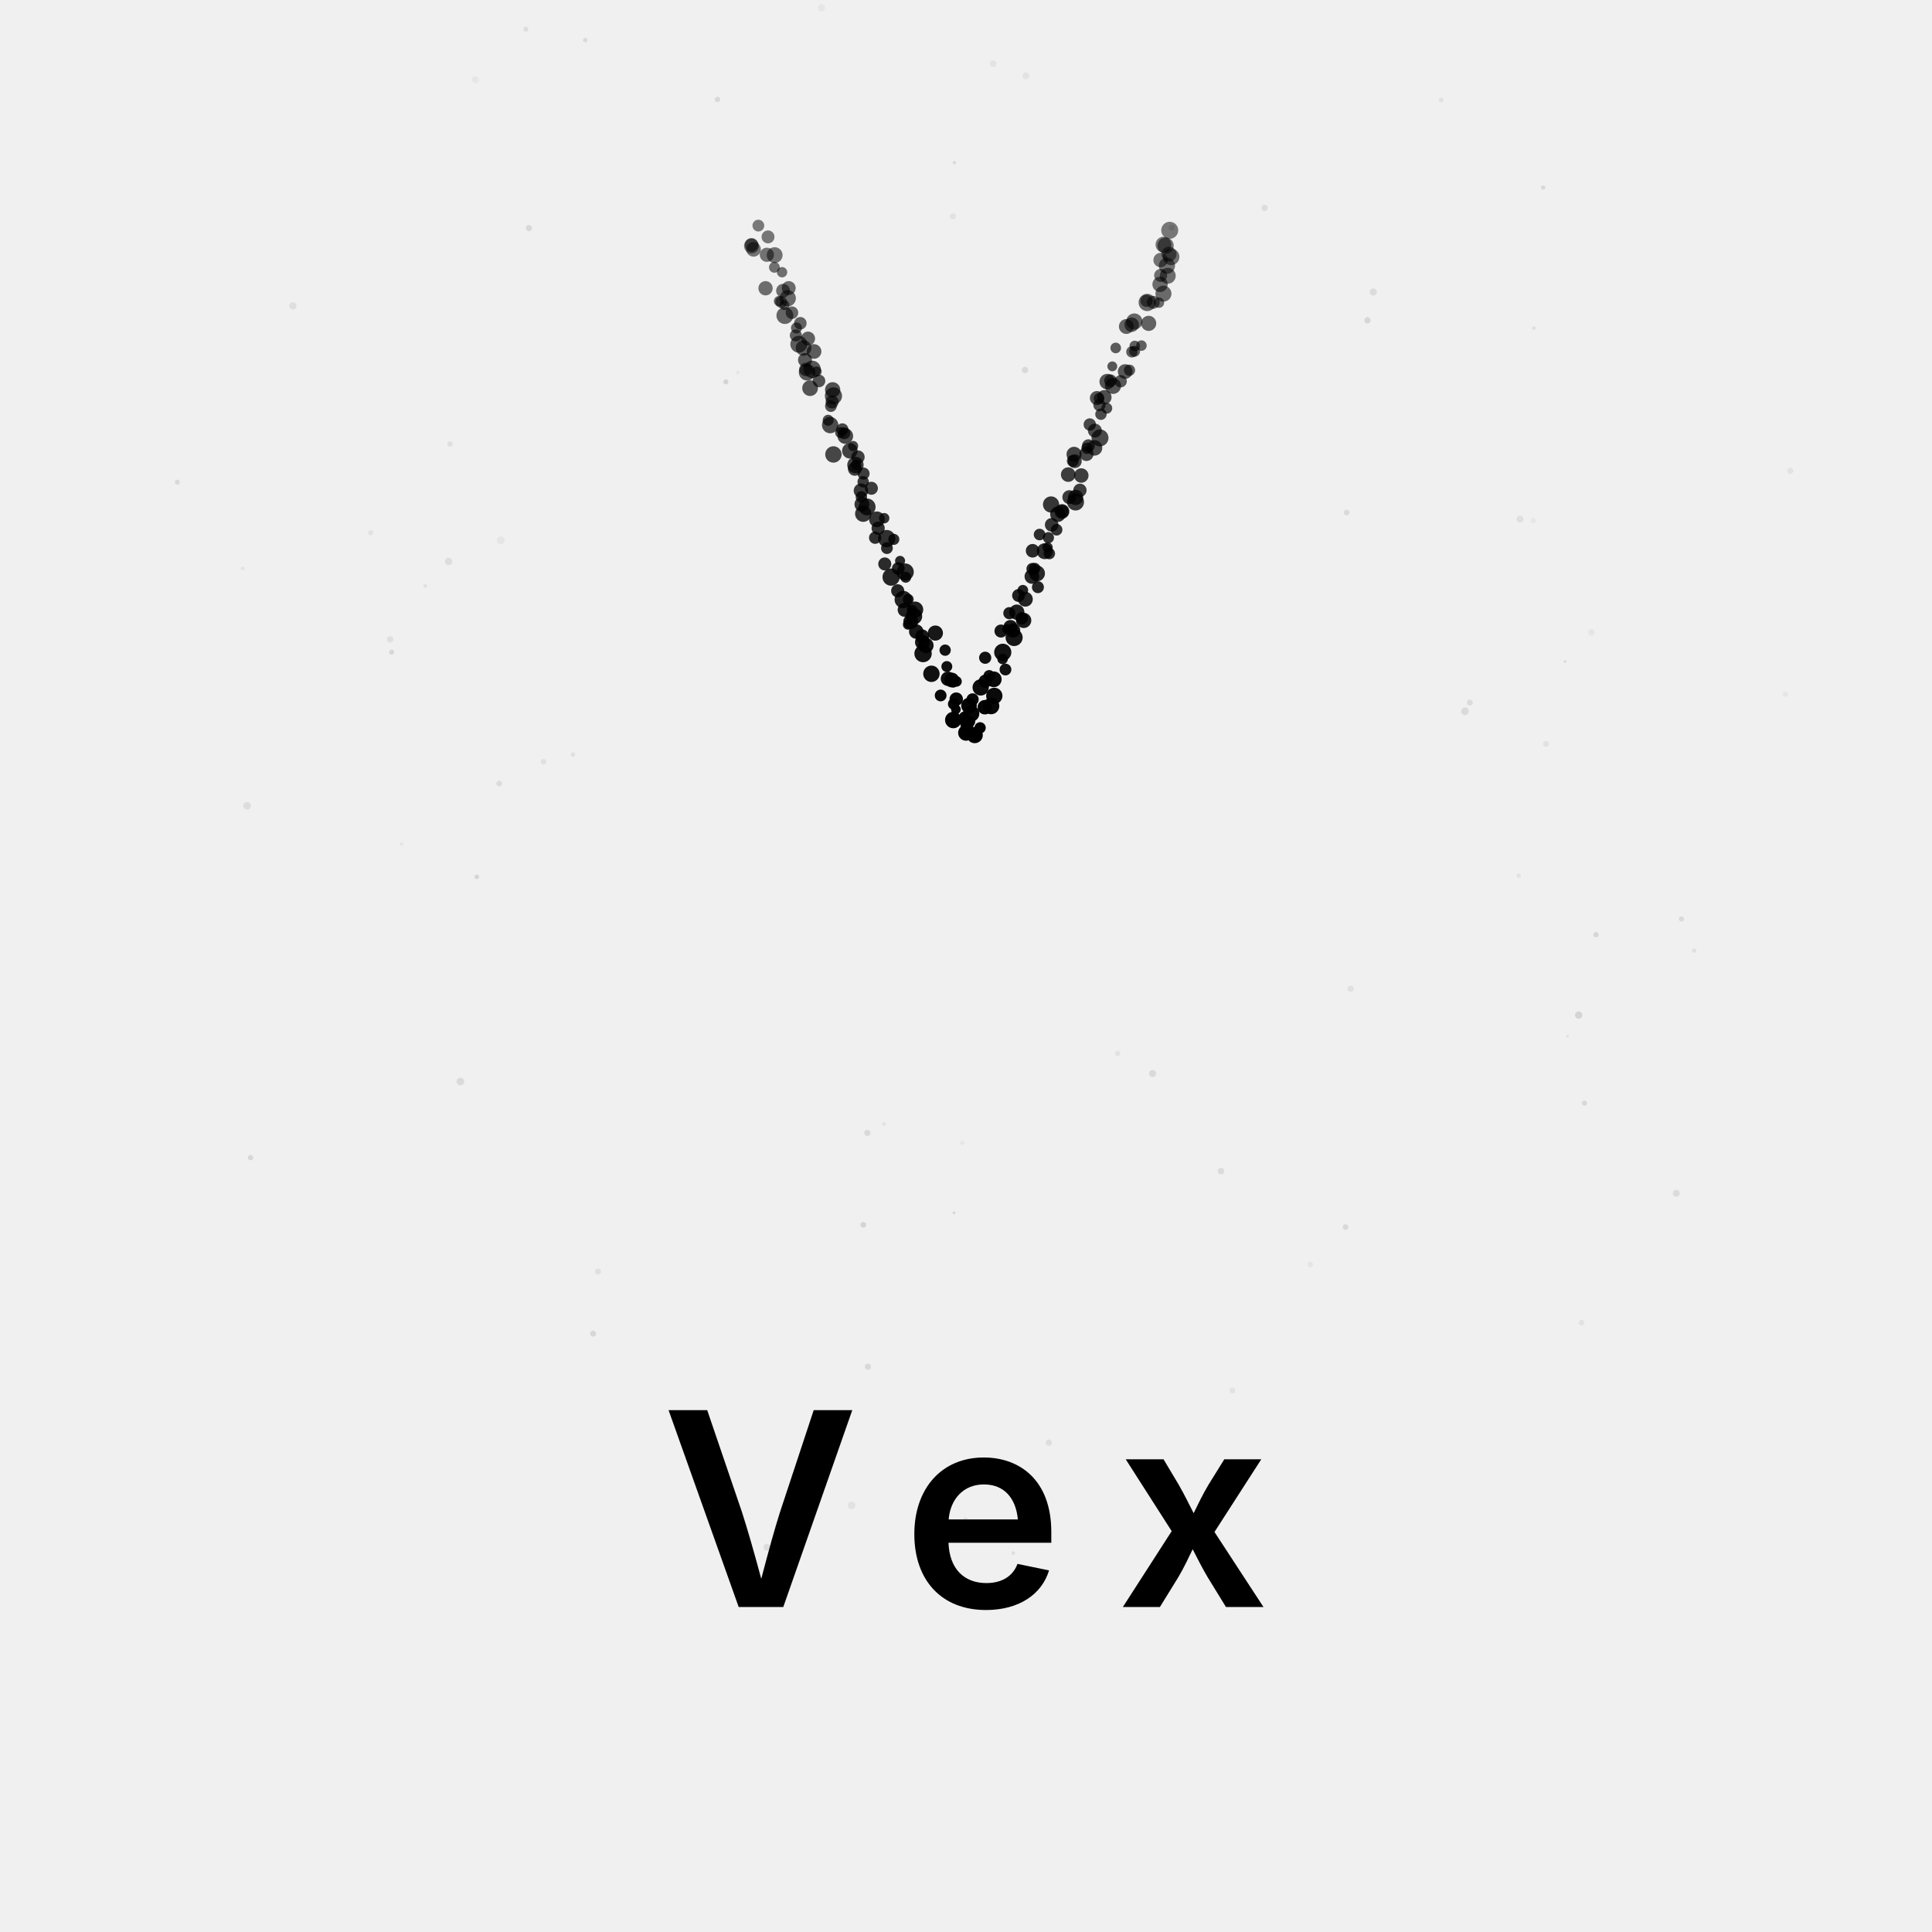
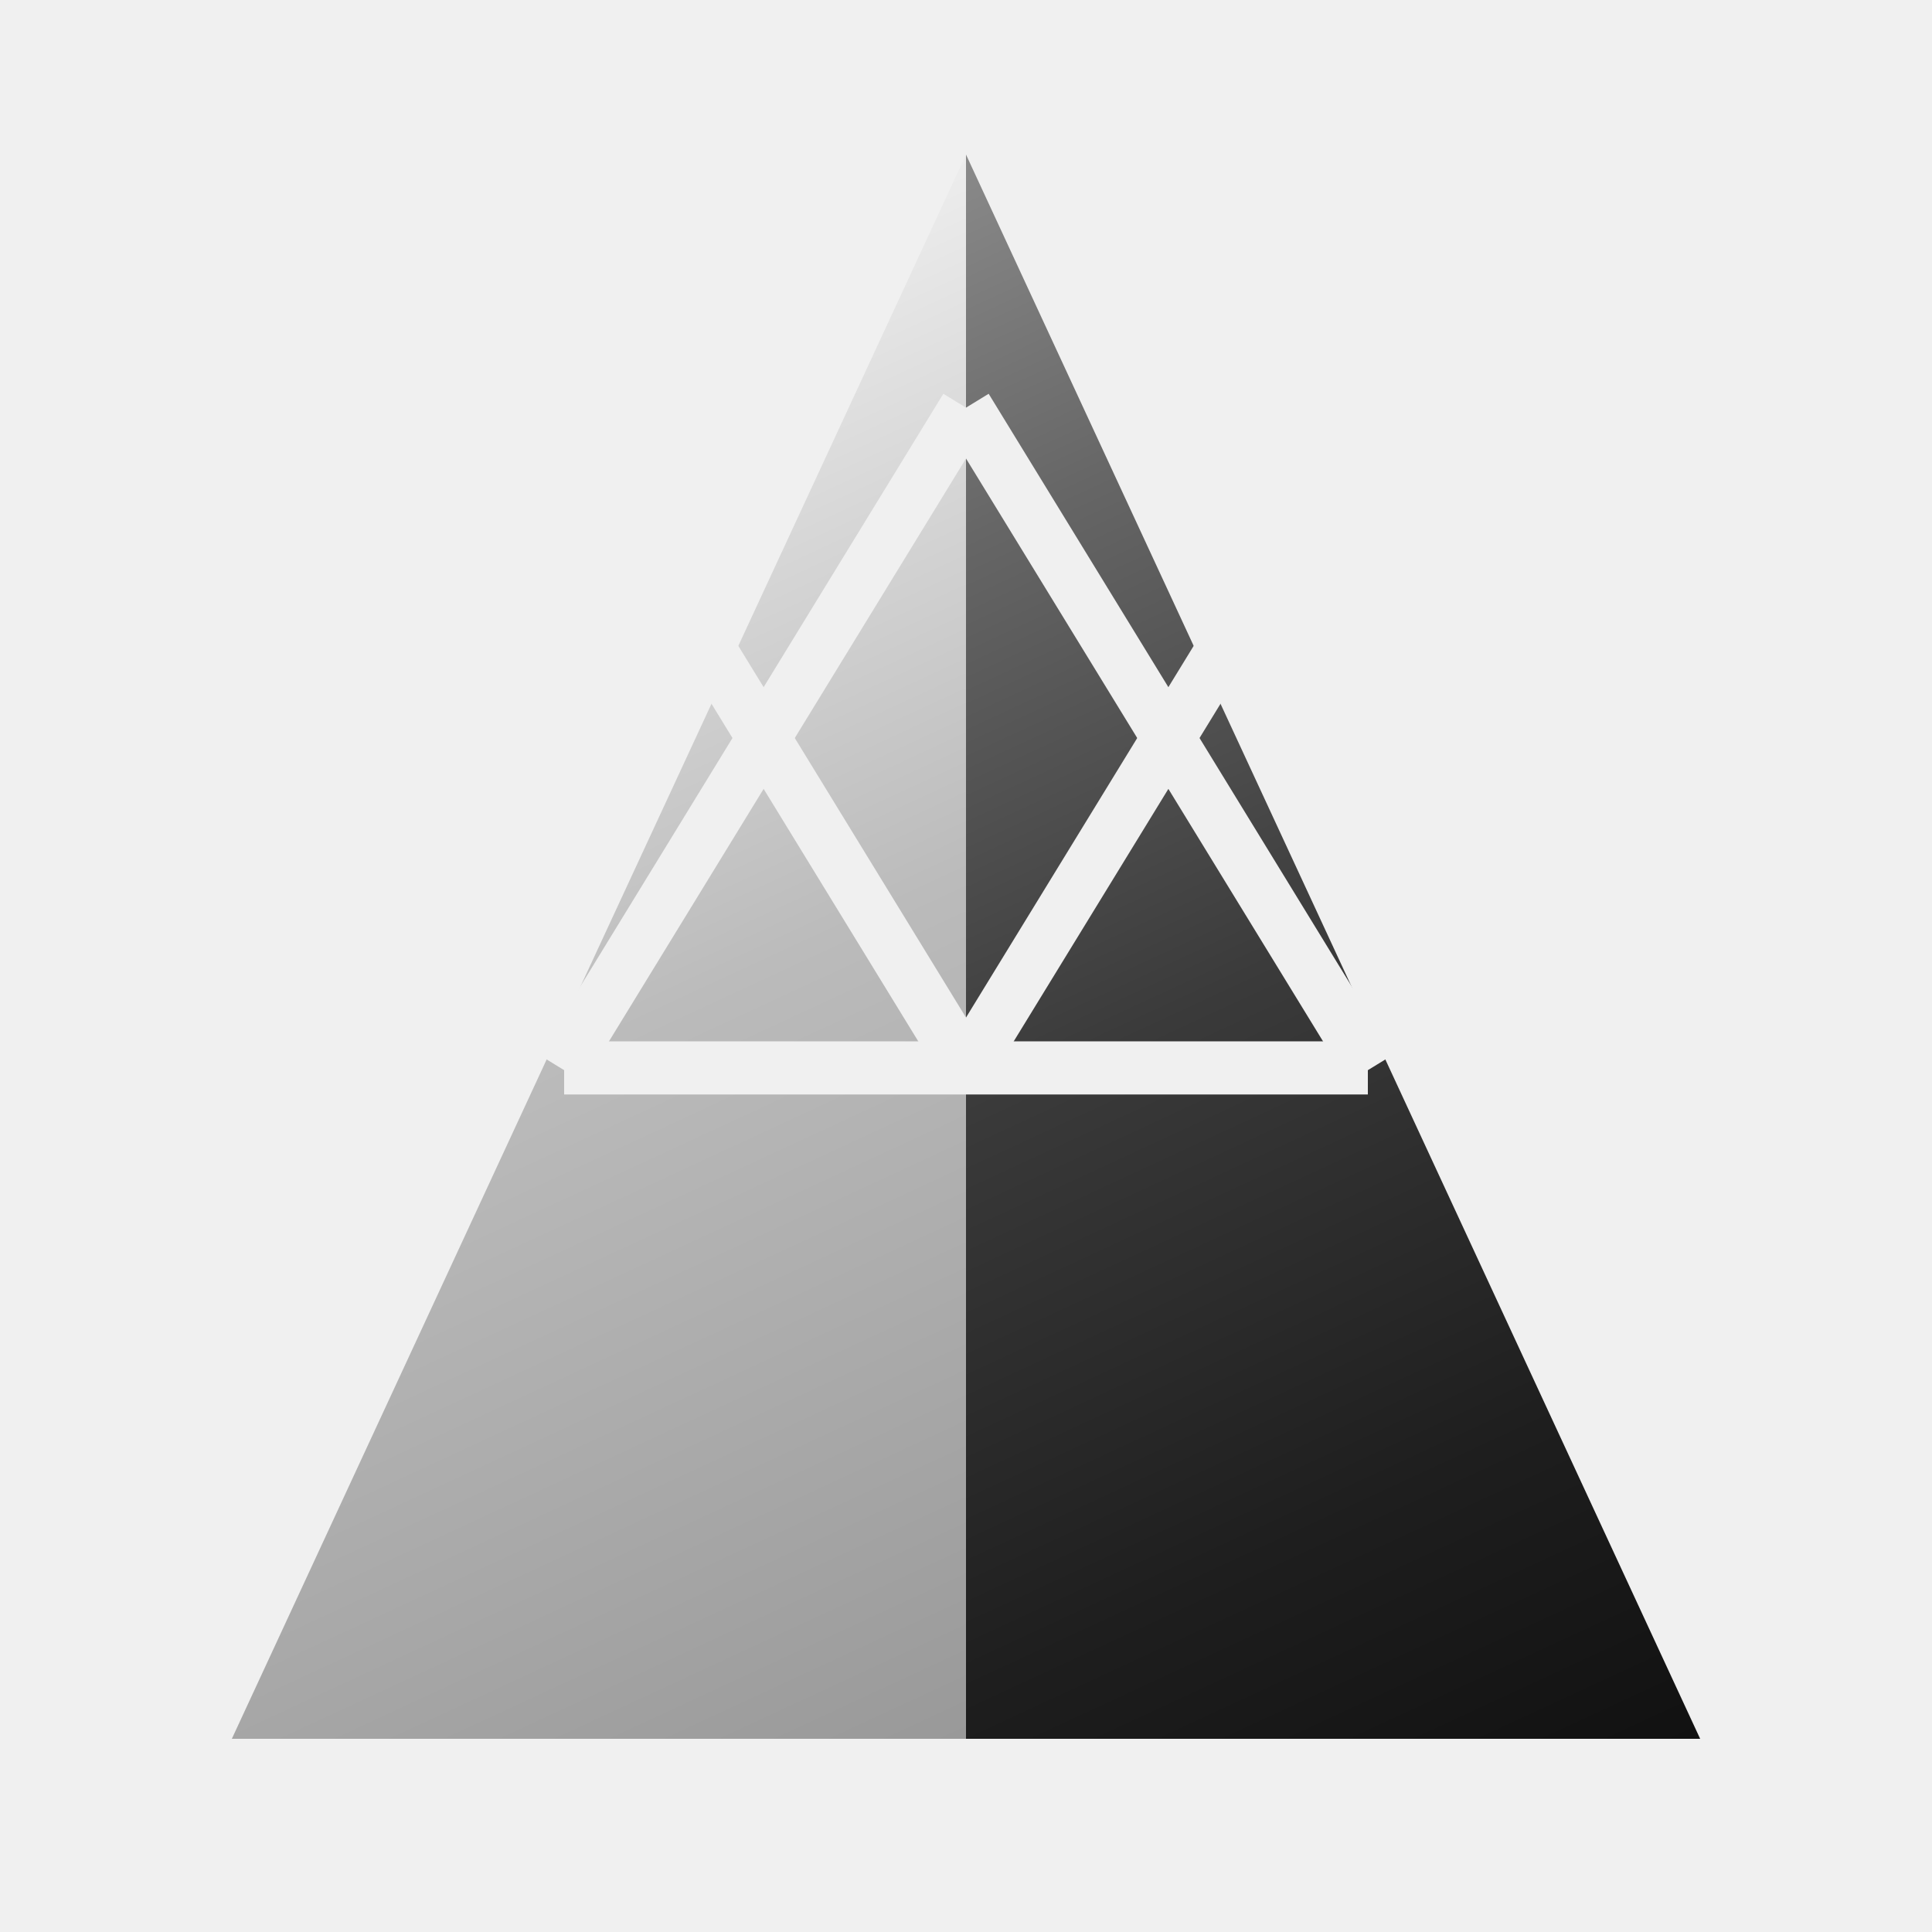
- <svg xmlns="http://www.w3.org/2000/svg" width="400" height="400" viewBox="0 0 400 400" fill="none">
-   <g>
-     <circle cx="328.05" cy="228.39" r="0.54" fill="#000000" opacity="0.101" />
-     <circle cx="148.55" cy="20.59" r="0.55" fill="#000000" opacity="0.103" />
-     <circle cx="279.64" cy="204.71" r="0.65" fill="#000000" opacity="0.064" />
-     <circle cx="93.18" cy="91.91" r="0.57" fill="#000000" opacity="0.074" />
-     <circle cx="197.26" cy="44.79" r="0.65" fill="#000000" opacity="0.062" />
-     <circle cx="199.25" cy="236.65" r="0.40" fill="#000000" opacity="0.050" />
-     <circle cx="50.25" cy="117.67" r="0.39" fill="#000000" opacity="0.057" />
-     <circle cx="51.15" cy="166.83" r="0.79" fill="#000000" opacity="0.082" />
-     <circle cx="183.02" cy="232.72" r="0.40" fill="#000000" opacity="0.058" />
-     <circle cx="231.40" cy="218.12" r="0.57" fill="#000000" opacity="0.062" />
-     <circle cx="329.47" cy="130.91" r="0.65" fill="#000000" opacity="0.050" />
-     <circle cx="284.32" cy="60.45" r="0.74" fill="#000000" opacity="0.086" />
-     <circle cx="83.15" cy="174.75" r="0.39" fill="#000000" opacity="0.044" />
-     <circle cx="314.70" cy="107.47" r="0.71" fill="#000000" opacity="0.072" />
-     <circle cx="324.53" cy="214.55" r="0.33" fill="#000000" opacity="0.052" />
-     <circle cx="103.68" cy="111.86" r="0.80" fill="#000000" opacity="0.049" />
-     <circle cx="212.40" cy="15.69" r="0.70" fill="#000000" opacity="0.058" />
-     <circle cx="81.09" cy="135.02" r="0.52" fill="#000000" opacity="0.109" />
-     <circle cx="304.31" cy="145.46" r="0.61" fill="#000000" opacity="0.089" />
-     <circle cx="189.20" cy="-21.23" r="0.40" fill="#000000" opacity="0.057" />
-     <circle cx="152.74" cy="77.09" r="0.39" fill="#000000" opacity="0.046" />
-     <circle cx="320.10" cy="154.02" r="0.60" fill="#000000" opacity="0.063" />
-     <circle cx="217.15" cy="298.69" r="0.65" fill="#000000" opacity="0.076" />
-     <circle cx="134.44" cy="-5.95" r="0.69" fill="#000000" opacity="0.090" />
-     <circle cx="108.88" cy="6.04" r="0.51" fill="#000000" opacity="0.084" />
-     <circle cx="98.43" cy="16.49" r="0.71" fill="#000000" opacity="0.046" />
-     <circle cx="252.80" cy="242.47" r="0.67" fill="#000000" opacity="0.086" />
-     <circle cx="179.57" cy="234.56" r="0.64" fill="#000000" opacity="0.096" />
-     <circle cx="317.44" cy="107.77" r="0.55" fill="#000000" opacity="0.046" />
-     <circle cx="314.45" cy="181.28" r="0.46" fill="#000000" opacity="0.060" />
-     <circle cx="347.06" cy="247.06" r="0.72" fill="#000000" opacity="0.086" />
-     <circle cx="370.66" cy="97.48" r="0.64" fill="#000000" opacity="0.062" />
-     <circle cx="348.13" cy="190.26" r="0.54" fill="#000000" opacity="0.092" />
-     <circle cx="278.81" cy="106.11" r="0.59" fill="#000000" opacity="0.091" />
-     <circle cx="118.62" cy="156.23" r="0.47" fill="#000000" opacity="0.067" />
-     <circle cx="121.16" cy="8.30" r="0.46" fill="#000000" opacity="0.095" />
-     <circle cx="158.78" cy="320.33" r="0.71" fill="#000000" opacity="0.084" />
-     <circle cx="98.72" cy="181.54" r="0.46" fill="#000000" opacity="0.118" />
-     <circle cx="95.32" cy="223.93" r="0.79" fill="#000000" opacity="0.093" />
-     <circle cx="88.02" cy="121.30" r="0.39" fill="#000000" opacity="0.069" />
-     <circle cx="205.62" cy="13.19" r="0.68" fill="#000000" opacity="0.056" />
-     <circle cx="36.71" cy="99.83" r="0.52" fill="#000000" opacity="0.096" />
-     <circle cx="327.44" cy="273.84" r="0.60" fill="#000000" opacity="0.059" />
-     <circle cx="271.27" cy="261.81" r="0.58" fill="#000000" opacity="0.047" />
-     <circle cx="369.64" cy="143.74" r="0.53" fill="#000000" opacity="0.049" />
-     <circle cx="261.82" cy="43.05" r="0.66" fill="#000000" opacity="0.081" />
-     <circle cx="176.33" cy="311.68" r="0.79" fill="#000000" opacity="0.059" />
-     <circle cx="92.88" cy="116.25" r="0.76" fill="#000000" opacity="0.081" />
-     <circle cx="319.50" cy="38.83" r="0.44" fill="#000000" opacity="0.103" />
-     <circle cx="51.87" cy="239.68" r="0.55" fill="#000000" opacity="0.106" />
-     <circle cx="178.74" cy="253.58" r="0.59" fill="#000000" opacity="0.120" />
-     <circle cx="112.53" cy="157.70" r="0.57" fill="#000000" opacity="0.068" />
-     <circle cx="76.75" cy="110.31" r="0.53" fill="#000000" opacity="0.066" />
-     <circle cx="255.15" cy="287.91" r="0.59" fill="#000000" opacity="0.059" />
-     <circle cx="212.21" cy="76.61" r="0.67" fill="#000000" opacity="0.096" />
-     <circle cx="242.60" cy="47.13" r="0.63" fill="#000000" opacity="0.106" />
-     <circle cx="324.03" cy="136.98" r="0.32" fill="#000000" opacity="0.080" />
-     <circle cx="60.63" cy="63.33" r="0.74" fill="#000000" opacity="0.075" />
-     <circle cx="80.79" cy="132.39" r="0.66" fill="#000000" opacity="0.073" />
-     <circle cx="150.28" cy="79.06" r="0.53" fill="#000000" opacity="0.118" />
-     <circle cx="122.80" cy="276.11" r="0.62" fill="#000000" opacity="0.108" />
-     <circle cx="298.38" cy="20.69" r="0.49" fill="#000000" opacity="0.065" />
-     <circle cx="170.06" cy="1.62" r="0.74" fill="#000000" opacity="0.043" />
-     <circle cx="326.85" cy="210.16" r="0.76" fill="#000000" opacity="0.120" />
-     <circle cx="197.60" cy="33.68" r="0.35" fill="#000000" opacity="0.091" />
-     <circle cx="283.12" cy="66.31" r="0.65" fill="#000000" opacity="0.112" />
-     <circle cx="350.76" cy="196.82" r="0.45" fill="#000000" opacity="0.070" />
-     <circle cx="278.57" cy="254.05" r="0.58" fill="#000000" opacity="0.103" />
-     <circle cx="238.63" cy="222.25" r="0.74" fill="#000000" opacity="0.090" />
-     <circle cx="209.78" cy="321.55" r="0.37" fill="#000000" opacity="0.077" />
-     <circle cx="197.52" cy="251.10" r="0.30" fill="#000000" opacity="0.104" />
-     <circle cx="317.57" cy="67.93" r="0.38" fill="#000000" opacity="0.075" />
-     <circle cx="123.80" cy="263.27" r="0.62" fill="#000000" opacity="0.074" />
-     <circle cx="199.90" cy="314.57" r="0.40" fill="#000000" opacity="0.071" />
-     <circle cx="103.36" cy="162.23" r="0.59" fill="#000000" opacity="0.086" />
-     <circle cx="303.31" cy="147.25" r="0.79" fill="#000000" opacity="0.093" />
-     <circle cx="179.70" cy="282.96" r="0.64" fill="#000000" opacity="0.100" />
-     <circle cx="330.43" cy="193.52" r="0.55" fill="#000000" opacity="0.112" />
-     <circle cx="164.47" cy="305.52" r="0.60" fill="#000000" opacity="0.068" />
-     <circle cx="109.51" cy="47.23" r="0.64" fill="#000000" opacity="0.098" />
-     <circle cx="157.01" cy="46.71" r="1.22" fill="#000000" opacity="0.500" />
-     <circle cx="155.58" cy="50.93" r="1.54" fill="#000000" opacity="0.505" />
-     <circle cx="159.01" cy="49.05" r="1.34" fill="#000000" opacity="0.510" />
-     <circle cx="155.59" cy="50.68" r="1.40" fill="#000000" opacity="0.515" />
-     <circle cx="156.01" cy="51.62" r="1.52" fill="#000000" opacity="0.520" />
-     <circle cx="158.77" cy="52.75" r="1.47" fill="#000000" opacity="0.525" />
-     <circle cx="160.39" cy="52.82" r="1.64" fill="#000000" opacity="0.530" />
-     <circle cx="160.33" cy="55.35" r="1.12" fill="#000000" opacity="0.535" />
-     <circle cx="161.92" cy="56.36" r="1.07" fill="#000000" opacity="0.540" />
-     <circle cx="158.50" cy="59.68" r="1.48" fill="#000000" opacity="0.545" />
-     <circle cx="162.12" cy="60.19" r="1.43" fill="#000000" opacity="0.550" />
-     <circle cx="163.30" cy="59.64" r="1.44" fill="#000000" opacity="0.555" />
-     <circle cx="163.09" cy="61.75" r="1.69" fill="#000000" opacity="0.560" />
-     <circle cx="162.40" cy="63.17" r="1.04" fill="#000000" opacity="0.565" />
-     <circle cx="161.27" cy="62.34" r="1.06" fill="#000000" opacity="0.570" />
-     <circle cx="161.73" cy="62.53" r="1.22" fill="#000000" opacity="0.575" />
-     <circle cx="163.97" cy="64.74" r="1.30" fill="#000000" opacity="0.580" />
-     <circle cx="162.50" cy="65.33" r="1.75" fill="#000000" opacity="0.585" />
-     <circle cx="164.90" cy="67.90" r="1.14" fill="#000000" opacity="0.590" />
-     <circle cx="165.70" cy="66.93" r="1.30" fill="#000000" opacity="0.595" />
-     <circle cx="167.30" cy="70.10" r="1.45" fill="#000000" opacity="0.600" />
-     <circle cx="166.37" cy="72.04" r="1.62" fill="#000000" opacity="0.605" />
-     <circle cx="164.77" cy="69.44" r="1.25" fill="#000000" opacity="0.610" />
-     <circle cx="165.38" cy="71.27" r="1.75" fill="#000000" opacity="0.615" />
-     <circle cx="168.54" cy="72.77" r="1.52" fill="#000000" opacity="0.620" />
-     <circle cx="166.82" cy="76.49" r="1.37" fill="#000000" opacity="0.625" />
-     <circle cx="166.67" cy="74.53" r="1.45" fill="#000000" opacity="0.630" />
-     <circle cx="167.10" cy="77.07" r="1.72" fill="#000000" opacity="0.635" />
-     <circle cx="168.15" cy="76.47" r="1.80" fill="#000000" opacity="0.640" />
-     <circle cx="169.08" cy="76.92" r="1.04" fill="#000000" opacity="0.645" />
-     <circle cx="167.72" cy="80.36" r="1.63" fill="#000000" opacity="0.650" />
-     <circle cx="169.56" cy="78.87" r="1.31" fill="#000000" opacity="0.655" />
-     <circle cx="172.56" cy="81.98" r="1.78" fill="#000000" opacity="0.660" />
-     <circle cx="172.39" cy="80.70" r="1.58" fill="#000000" opacity="0.665" />
-     <circle cx="172.03" cy="84.08" r="1.21" fill="#000000" opacity="0.670" />
-     <circle cx="172.28" cy="83.21" r="1.35" fill="#000000" opacity="0.675" />
-     <circle cx="171.88" cy="88.01" r="1.70" fill="#000000" opacity="0.680" />
-     <circle cx="171.46" cy="87.01" r="1.14" fill="#000000" opacity="0.685" />
-     <circle cx="174.81" cy="89.70" r="1.24" fill="#000000" opacity="0.690" />
-     <circle cx="174.02" cy="89.56" r="1.12" fill="#000000" opacity="0.695" />
-     <circle cx="175.01" cy="90.28" r="1.62" fill="#000000" opacity="0.700" />
-     <circle cx="174.40" cy="88.90" r="1.26" fill="#000000" opacity="0.705" />
-     <circle cx="172.55" cy="94.09" r="1.70" fill="#000000" opacity="0.710" />
-     <circle cx="176.63" cy="92.34" r="1.05" fill="#000000" opacity="0.715" />
-     <circle cx="177.27" cy="96.23" r="1.07" fill="#000000" opacity="0.720" />
-     <circle cx="175.95" cy="93.33" r="1.61" fill="#000000" opacity="0.725" />
-     <circle cx="177.64" cy="94.63" r="1.38" fill="#000000" opacity="0.730" />
-     <circle cx="177.11" cy="96.27" r="1.70" fill="#000000" opacity="0.735" />
-     <circle cx="176.98" cy="97.07" r="1.43" fill="#000000" opacity="0.740" />
-     <circle cx="178.79" cy="98.05" r="1.25" fill="#000000" opacity="0.745" />
-     <circle cx="180.41" cy="101.09" r="1.35" fill="#000000" opacity="0.750" />
-     <circle cx="178.71" cy="99.75" r="1.18" fill="#000000" opacity="0.755" />
-     <circle cx="178.34" cy="102.88" r="1.18" fill="#000000" opacity="0.760" />
-     <circle cx="178.25" cy="101.59" r="1.50" fill="#000000" opacity="0.765" />
-     <circle cx="178.72" cy="106.36" r="1.69" fill="#000000" opacity="0.770" />
-     <circle cx="178.45" cy="104.40" r="1.54" fill="#000000" opacity="0.775" />
-     <circle cx="179.53" cy="104.96" r="1.75" fill="#000000" opacity="0.780" />
-     <circle cx="181.56" cy="107.52" r="1.63" fill="#000000" opacity="0.785" />
-     <circle cx="183.06" cy="107.29" r="1.08" fill="#000000" opacity="0.790" />
-     <circle cx="181.81" cy="109.36" r="1.37" fill="#000000" opacity="0.795" />
-     <circle cx="183.58" cy="111.51" r="1.79" fill="#000000" opacity="0.800" />
-     <circle cx="181.19" cy="111.33" r="1.27" fill="#000000" opacity="0.805" />
-     <circle cx="185.05" cy="111.67" r="1.15" fill="#000000" opacity="0.810" />
-     <circle cx="183.63" cy="113.48" r="1.22" fill="#000000" opacity="0.815" />
-     <circle cx="183.18" cy="116.76" r="1.35" fill="#000000" opacity="0.820" />
-     <circle cx="186.35" cy="116.12" r="1.04" fill="#000000" opacity="0.825" />
-     <circle cx="187.41" cy="118.43" r="1.78" fill="#000000" opacity="0.830" />
-     <circle cx="187.52" cy="119.52" r="1.13" fill="#000000" opacity="0.835" />
-     <circle cx="185.98" cy="117.71" r="1.32" fill="#000000" opacity="0.840" />
-     <circle cx="184.50" cy="119.48" r="1.79" fill="#000000" opacity="0.845" />
-     <circle cx="185.86" cy="122.32" r="1.36" fill="#000000" opacity="0.850" />
-     <circle cx="187.01" cy="124.13" r="1.80" fill="#000000" opacity="0.855" />
-     <circle cx="188.04" cy="124.09" r="1.12" fill="#000000" opacity="0.860" />
-     <circle cx="187.31" cy="126.25" r="1.46" fill="#000000" opacity="0.865" />
-     <circle cx="188.85" cy="126.29" r="1.05" fill="#000000" opacity="0.870" />
-     <circle cx="189.47" cy="126.22" r="1.68" fill="#000000" opacity="0.875" />
-     <circle cx="188.00" cy="129.31" r="1.06" fill="#000000" opacity="0.880" />
-     <circle cx="188.56" cy="128.70" r="1.54" fill="#000000" opacity="0.885" />
-     <circle cx="189.22" cy="127.60" r="1.71" fill="#000000" opacity="0.890" />
-     <circle cx="189.70" cy="130.76" r="1.50" fill="#000000" opacity="0.895" />
-     <circle cx="190.92" cy="131.74" r="1.42" fill="#000000" opacity="0.900" />
-     <circle cx="193.66" cy="131.07" r="1.57" fill="#000000" opacity="0.905" />
-     <circle cx="190.98" cy="132.96" r="1.54" fill="#000000" opacity="0.910" />
-     <circle cx="191.69" cy="133.64" r="1.60" fill="#000000" opacity="0.915" />
-     <circle cx="191.11" cy="135.31" r="1.80" fill="#000000" opacity="0.920" />
-     <circle cx="195.68" cy="134.61" r="1.17" fill="#000000" opacity="0.925" />
-     <circle cx="192.84" cy="139.50" r="1.70" fill="#000000" opacity="0.930" />
-     <circle cx="196.03" cy="138.00" r="1.13" fill="#000000" opacity="0.935" />
-     <circle cx="196.26" cy="140.53" r="1.49" fill="#000000" opacity="0.940" />
-     <circle cx="197.39" cy="141.34" r="1.01" fill="#000000" opacity="0.945" />
-     <circle cx="197.06" cy="140.79" r="1.53" fill="#000000" opacity="0.950" />
-     <circle cx="198.04" cy="141.08" r="1.09" fill="#000000" opacity="0.955" />
-     <circle cx="194.75" cy="143.99" r="1.22" fill="#000000" opacity="0.960" />
-     <circle cx="197.42" cy="145.75" r="1.16" fill="#000000" opacity="0.965" />
-     <circle cx="197.98" cy="144.75" r="1.39" fill="#000000" opacity="0.970" />
-     <circle cx="199.64" cy="148.39" r="1.07" fill="#000000" opacity="0.975" />
-     <circle cx="197.91" cy="146.87" r="1.00" fill="#000000" opacity="0.980" />
-     <circle cx="199.91" cy="149.52" r="1.21" fill="#000000" opacity="0.985" />
-     <circle cx="200.21" cy="150.17" r="1.34" fill="#000000" opacity="0.990" />
-     <circle cx="197.37" cy="149.07" r="1.71" fill="#000000" opacity="0.995" />
-     <circle cx="201.81" cy="152.20" r="1.67" fill="#000000" opacity="1.000" />
-     <circle cx="200.81" cy="149.39" r="1.10" fill="#000000" opacity="0.995" />
-     <circle cx="200.01" cy="151.72" r="1.64" fill="#000000" opacity="0.990" />
-     <circle cx="202.92" cy="150.69" r="1.17" fill="#000000" opacity="0.985" />
-     <circle cx="200.62" cy="146.09" r="1.62" fill="#000000" opacity="0.980" />
-     <circle cx="203.90" cy="146.42" r="1.50" fill="#000000" opacity="0.975" />
-     <circle cx="201.07" cy="147.74" r="1.69" fill="#000000" opacity="0.970" />
-     <circle cx="205.19" cy="146.17" r="1.71" fill="#000000" opacity="0.965" />
-     <circle cx="201.36" cy="144.81" r="1.27" fill="#000000" opacity="0.960" />
-     <circle cx="205.86" cy="144.07" r="1.69" fill="#000000" opacity="0.955" />
-     <circle cx="205.75" cy="140.64" r="1.63" fill="#000000" opacity="0.950" />
-     <circle cx="203.04" cy="142.32" r="1.69" fill="#000000" opacity="0.945" />
-     <circle cx="203.99" cy="141.04" r="1.37" fill="#000000" opacity="0.940" />
-     <circle cx="204.80" cy="139.91" r="1.18" fill="#000000" opacity="0.935" />
-     <circle cx="203.97" cy="136.18" r="1.26" fill="#000000" opacity="0.930" />
-     <circle cx="208.17" cy="138.62" r="1.22" fill="#000000" opacity="0.925" />
-     <circle cx="207.61" cy="135.05" r="1.78" fill="#000000" opacity="0.920" />
-     <circle cx="207.58" cy="136.43" r="1.09" fill="#000000" opacity="0.915" />
-     <circle cx="209.96" cy="131.99" r="1.77" fill="#000000" opacity="0.910" />
-     <circle cx="207.24" cy="130.65" r="1.35" fill="#000000" opacity="0.905" />
-     <circle cx="209.75" cy="130.53" r="1.48" fill="#000000" opacity="0.900" />
-     <circle cx="209.21" cy="129.82" r="1.46" fill="#000000" opacity="0.895" />
-     <circle cx="208.50" cy="130.24" r="1.00" fill="#000000" opacity="0.890" />
-     <circle cx="211.94" cy="128.45" r="1.58" fill="#000000" opacity="0.885" />
-     <circle cx="211.55" cy="128.01" r="1.29" fill="#000000" opacity="0.880" />
-     <circle cx="208.98" cy="126.95" r="1.26" fill="#000000" opacity="0.875" />
-     <circle cx="210.51" cy="126.74" r="1.58" fill="#000000" opacity="0.870" />
-     <circle cx="210.88" cy="123.29" r="1.33" fill="#000000" opacity="0.865" />
-     <circle cx="211.77" cy="122.20" r="1.10" fill="#000000" opacity="0.860" />
-     <circle cx="212.29" cy="124.06" r="1.54" fill="#000000" opacity="0.855" />
-     <circle cx="214.89" cy="121.57" r="1.24" fill="#000000" opacity="0.850" />
-     <circle cx="213.74" cy="117.78" r="1.23" fill="#000000" opacity="0.845" />
-     <circle cx="213.64" cy="119.35" r="1.52" fill="#000000" opacity="0.840" />
-     <circle cx="214.24" cy="117.70" r="1.17" fill="#000000" opacity="0.835" />
-     <circle cx="214.71" cy="118.72" r="1.64" fill="#000000" opacity="0.830" />
-     <circle cx="213.79" cy="114.03" r="1.41" fill="#000000" opacity="0.825" />
-     <circle cx="216.30" cy="114.12" r="1.65" fill="#000000" opacity="0.820" />
-     <circle cx="217.26" cy="114.61" r="1.18" fill="#000000" opacity="0.815" />
-     <circle cx="215.23" cy="110.67" r="1.20" fill="#000000" opacity="0.810" />
-     <circle cx="216.90" cy="113.33" r="1.06" fill="#000000" opacity="0.805" />
-     <circle cx="217.06" cy="111.32" r="1.16" fill="#000000" opacity="0.800" />
-     <circle cx="218.76" cy="109.68" r="1.20" fill="#000000" opacity="0.795" />
-     <circle cx="219.02" cy="106.46" r="1.60" fill="#000000" opacity="0.790" />
-     <circle cx="219.96" cy="105.88" r="1.34" fill="#000000" opacity="0.785" />
-     <circle cx="217.74" cy="108.66" r="1.41" fill="#000000" opacity="0.780" />
-     <circle cx="217.61" cy="104.45" r="1.68" fill="#000000" opacity="0.775" />
-     <circle cx="219.87" cy="105.90" r="1.53" fill="#000000" opacity="0.770" />
-     <circle cx="222.68" cy="103.94" r="1.76" fill="#000000" opacity="0.765" />
-     <circle cx="222.69" cy="102.99" r="1.58" fill="#000000" opacity="0.760" />
-     <circle cx="221.39" cy="102.93" r="1.44" fill="#000000" opacity="0.755" />
-     <circle cx="223.59" cy="101.51" r="1.38" fill="#000000" opacity="0.750" />
-     <circle cx="221.16" cy="98.26" r="1.51" fill="#000000" opacity="0.745" />
-     <circle cx="223.87" cy="98.45" r="1.50" fill="#000000" opacity="0.740" />
-     <circle cx="222.11" cy="95.43" r="1.23" fill="#000000" opacity="0.735" />
-     <circle cx="222.53" cy="95.49" r="1.43" fill="#000000" opacity="0.730" />
-     <circle cx="222.37" cy="94.06" r="1.56" fill="#000000" opacity="0.725" />
-     <circle cx="225.35" cy="92.28" r="1.33" fill="#000000" opacity="0.720" />
-     <circle cx="225.05" cy="92.82" r="1.17" fill="#000000" opacity="0.715" />
-     <circle cx="224.94" cy="93.98" r="1.47" fill="#000000" opacity="0.710" />
-     <circle cx="226.61" cy="92.73" r="1.61" fill="#000000" opacity="0.705" />
-     <circle cx="225.63" cy="87.89" r="1.28" fill="#000000" opacity="0.700" />
-     <circle cx="227.74" cy="90.66" r="1.76" fill="#000000" opacity="0.695" />
-     <circle cx="226.68" cy="89.15" r="1.44" fill="#000000" opacity="0.690" />
-     <circle cx="227.94" cy="85.76" r="1.18" fill="#000000" opacity="0.685" />
-     <circle cx="227.63" cy="83.87" r="1.27" fill="#000000" opacity="0.680" />
-     <circle cx="229.15" cy="84.52" r="1.13" fill="#000000" opacity="0.675" />
-     <circle cx="228.64" cy="82.25" r="1.50" fill="#000000" opacity="0.670" />
-     <circle cx="227.10" cy="82.41" r="1.45" fill="#000000" opacity="0.665" />
-     <circle cx="227.54" cy="82.49" r="1.11" fill="#000000" opacity="0.660" />
-     <circle cx="229.92" cy="78.81" r="1.30" fill="#000000" opacity="0.655" />
-     <circle cx="229.24" cy="79.01" r="1.61" fill="#000000" opacity="0.650" />
-     <circle cx="230.43" cy="79.89" r="1.67" fill="#000000" opacity="0.645" />
-     <circle cx="230.29" cy="75.85" r="1.02" fill="#000000" opacity="0.640" />
-     <circle cx="232.02" cy="78.93" r="1.28" fill="#000000" opacity="0.635" />
-     <circle cx="232.95" cy="76.92" r="1.52" fill="#000000" opacity="0.630" />
-     <circle cx="233.85" cy="76.65" r="1.16" fill="#000000" opacity="0.625" />
-     <circle cx="231.00" cy="72.04" r="1.10" fill="#000000" opacity="0.620" />
-     <circle cx="234.34" cy="72.85" r="1.17" fill="#000000" opacity="0.615" />
-     <circle cx="234.91" cy="72.73" r="1.13" fill="#000000" opacity="0.610" />
-     <circle cx="234.94" cy="71.62" r="1.09" fill="#000000" opacity="0.605" />
-     <circle cx="236.32" cy="71.55" r="1.09" fill="#000000" opacity="0.600" />
-     <circle cx="233.20" cy="67.60" r="1.54" fill="#000000" opacity="0.595" />
-     <circle cx="237.82" cy="66.95" r="1.57" fill="#000000" opacity="0.590" />
-     <circle cx="234.30" cy="67.23" r="1.50" fill="#000000" opacity="0.585" />
-     <circle cx="234.85" cy="66.57" r="1.68" fill="#000000" opacity="0.580" />
-     <circle cx="237.52" cy="62.62" r="1.79" fill="#000000" opacity="0.575" />
-     <circle cx="238.77" cy="62.60" r="1.34" fill="#000000" opacity="0.570" />
-     <circle cx="237.37" cy="62.28" r="1.27" fill="#000000" opacity="0.565" />
-     <circle cx="239.95" cy="62.66" r="1.08" fill="#000000" opacity="0.560" />
-     <circle cx="240.88" cy="60.80" r="1.66" fill="#000000" opacity="0.555" />
-     <circle cx="240.18" cy="58.87" r="1.59" fill="#000000" opacity="0.550" />
-     <circle cx="241.77" cy="57.10" r="1.65" fill="#000000" opacity="0.545" />
-     <circle cx="240.30" cy="57.02" r="1.35" fill="#000000" opacity="0.540" />
-     <circle cx="241.60" cy="55.02" r="1.68" fill="#000000" opacity="0.535" />
-     <circle cx="242.48" cy="53.18" r="1.71" fill="#000000" opacity="0.530" />
-     <circle cx="240.29" cy="53.84" r="1.49" fill="#000000" opacity="0.525" />
-     <circle cx="241.33" cy="50.86" r="1.68" fill="#000000" opacity="0.520" />
-     <circle cx="240.88" cy="50.65" r="1.64" fill="#000000" opacity="0.515" />
-     <circle cx="242.03" cy="52.61" r="1.56" fill="#000000" opacity="0.510" />
-     <circle cx="242.18" cy="47.68" r="1.76" fill="#000000" opacity="0.505" />
-   </g>
-   <text x="200.0" y="312.0" font-family="Inter, -apple-system, BlinkMacSystemFont, 'Segoe UI', system-ui, sans-serif" font-size="56.0" font-weight="600" fill="#000000" text-anchor="middle" dominant-baseline="middle" letter-spacing="12.3">Vex</text>
+ <svg xmlns="http://www.w3.org/2000/svg" width="200" height="200" viewBox="0 0 200 200" fill="none">
+   <defs>
+     <linearGradient id="vex_logo_transparent_darkgL" x1="24.0" y1="16.0" x2="100.0" y2="180.0" gradientUnits="userSpaceOnUse">
+       <stop offset="0%" stop-color="#ffffff" />
+       <stop offset="12%" stop-color="#f5f5f5" />
+       <stop offset="35%" stop-color="#d5d5d5" />
+       <stop offset="55%" stop-color="#bbbbbb" />
+       <stop offset="100%" stop-color="#999999" />
+     </linearGradient>
+     <linearGradient id="vex_logo_transparent_darkgR" x1="100.0" y1="16.0" x2="176.0" y2="180.0" gradientUnits="userSpaceOnUse">
+       <stop offset="0%" stop-color="#8a8a8a" />
+       <stop offset="20%" stop-color="#666666" />
+       <stop offset="50%" stop-color="#3a3a3a" />
+       <stop offset="80%" stop-color="#1e1e1e" />
+       <stop offset="100%" stop-color="#111111" />
+     </linearGradient>
+     <mask id="vex_logo_transparent_darkmL">
+       <rect width="200" height="200" fill="white" />
+       <rect x="58.4" y="107.8" width="41.6" height="5.5" fill="black" />
+       <line x1="58.1" y1="110.6" x2="100.0" y2="42.2" stroke="black" stroke-width="5.5" />
+       <line x1="100.0" y1="110.6" x2="58.1" y2="42.2" stroke="black" stroke-width="5.5" />
+     </mask>
+     <mask id="vex_logo_transparent_darkmR">
+       <rect width="200" height="200" fill="white" />
+       <rect x="100.0" y="107.8" width="41.6" height="5.5" fill="black" />
+       <line x1="100.0" y1="110.6" x2="141.9" y2="42.2" stroke="black" stroke-width="5.5" />
+       <line x1="141.9" y1="110.6" x2="100.0" y2="42.2" stroke="black" stroke-width="5.5" />
+     </mask>
+   </defs>
+   <path d="M100.0 16.0 L24.0 180.0 L100.0 180.0 Z" fill="url(#vex_logo_transparent_darkgL)" mask="url(#vex_logo_transparent_darkmL)" />
+   <path d="M100.0 16.0 L176.0 180.0 L100.0 180.0 Z" fill="url(#vex_logo_transparent_darkgR)" mask="url(#vex_logo_transparent_darkmR)" />
</svg>
